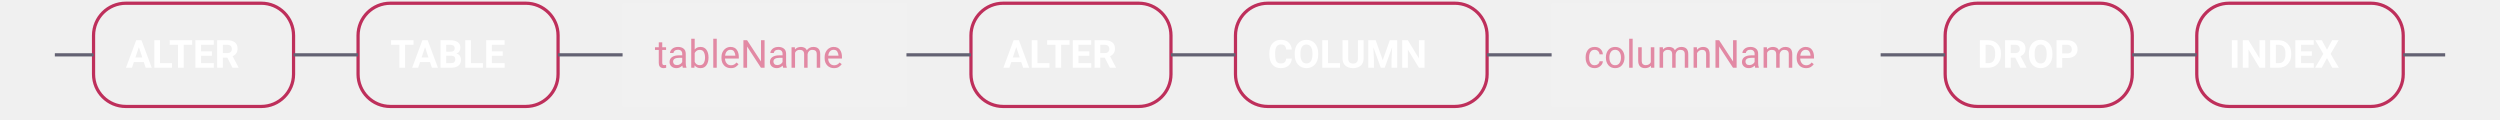
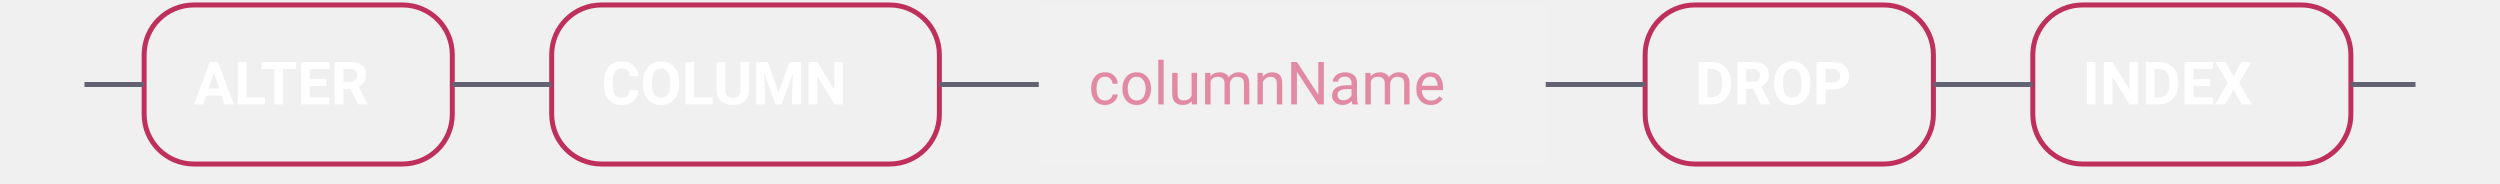
- <svg xmlns="http://www.w3.org/2000/svg" xmlns:xlink="http://www.w3.org/1999/xlink" width="775" height="37">
+ <svg xmlns="http://www.w3.org/2000/svg" xmlns:xlink="http://www.w3.org/1999/xlink" width="503" height="37">
  <defs>
    <style type="text/css">
            @namespace "http://www.w3.org/2000/svg";
            .line                 {fill: none; stroke: #636273;}
            .bold-line            {stroke: #636273; shape-rendering: crispEdges; stroke-width: 2; }
            .thin-line           {stroke: #636273; shape-rendering: crispEdges}
            .filled              {fill: #636273; stroke: none;}
            text.terminal        {font-family: -apple-system, BlinkMacSystemFont, "Segoe UI", Roboto, Ubuntu, Cantarell, Helvetica, sans-serif;
            font-size: 12px;
            fill: #ffffff;
            font-weight: bold;
            }
            text.nonterminal     {font-family: -apple-system, BlinkMacSystemFont, "Segoe UI", Roboto, Ubuntu, Cantarell, Helvetica, sans-serif;
            font-size: 12px;
            fill: #e289a4;
            font-weight: normal;
            }
            text.regexp          {font-family: -apple-system, BlinkMacSystemFont, "Segoe UI", Roboto, Ubuntu, Cantarell, Helvetica, sans-serif;
            font-size: 12px;
            fill: #00141F;
            font-weight: normal;
            }
            rect, circle, polygon {fill: none; stroke: none;}
            rect.terminal        {fill: none; stroke: #be2f5b;}
            rect.nonterminal     {fill: rgba(255,255,255,0.1); stroke: none;}
            rect.text            {fill: none; stroke: none;}
            polygon.regexp       {fill: #C7ECFF; stroke: #038cbc;}
        </style>
  </defs>
  <polygon points="9 17 1 13 1 21" />
  <polygon points="17 17 9 13 9 21" />
  <rect x="31" y="3" width="62" height="32" rx="10" />
  <rect x="29" y="1" width="62" height="32" class="terminal" rx="10" />
  <text class="terminal" x="39" y="21">ALTER</text>
-   <rect x="113" y="3" width="62" height="32" rx="10" />
-   <rect x="111" y="1" width="62" height="32" class="terminal" rx="10" />
-   <text class="terminal" x="121" y="21">TABLE</text>
-   <a xlink:href="#tableName" xlink:title="tableName">
-     <rect x="195" y="3" width="88" height="32" />
-     <rect x="193" y="1" width="88" height="32" class="nonterminal" />
-     <text class="nonterminal" x="203" y="21">tableName</text>
+   <rect x="113" y="3" width="78" height="32" rx="10" />
+   <rect x="111" y="1" width="78" height="32" class="terminal" rx="10" />
+   <text class="terminal" x="121" y="21">COLUMN</text>
+   <a xlink:href="#columnName" xlink:title="columnName">
+     <rect x="211" y="3" width="102" height="32" />
+     <rect x="209" y="1" width="102" height="32" class="nonterminal" />
+     <text class="nonterminal" x="219" y="21">columnName</text>
  </a>
-   <rect x="303" y="3" width="62" height="32" rx="10" />
-   <rect x="301" y="1" width="62" height="32" class="terminal" rx="10" />
-   <text class="terminal" x="311" y="21">ALTER</text>
-   <rect x="385" y="3" width="78" height="32" rx="10" />
-   <rect x="383" y="1" width="78" height="32" class="terminal" rx="10" />
-   <text class="terminal" x="393" y="21">COLUMN</text>
-   <a xlink:href="#columnName" xlink:title="columnName">
-     <rect x="483" y="3" width="102" height="32" />
-     <rect x="481" y="1" width="102" height="32" class="nonterminal" />
-     <text class="nonterminal" x="491" y="21">columnName</text>
-   </a>
-   <rect x="605" y="3" width="58" height="32" rx="10" />
-   <rect x="603" y="1" width="58" height="32" class="terminal" rx="10" />
-   <text class="terminal" x="613" y="21">DROP</text>
-   <rect x="683" y="3" width="64" height="32" rx="10" />
-   <rect x="681" y="1" width="64" height="32" class="terminal" rx="10" />
-   <text class="terminal" x="691" y="21">INDEX</text>
-   <path class="line" d="m17 17 h2 m0 0 h10 m62 0 h10 m0 0 h10 m62 0 h10 m0 0 h10 m88 0 h10 m0 0 h10 m62 0 h10 m0 0 h10 m78 0 h10 m0 0 h10 m102 0 h10 m0 0 h10 m58 0 h10 m0 0 h10 m64 0 h10 m3 0 h-3" />
-   <polygon points="765 17 773 13 773 21" />
-   <polygon points="765 17 757 13 757 21" />
+   <rect x="333" y="3" width="58" height="32" rx="10" />
+   <rect x="331" y="1" width="58" height="32" class="terminal" rx="10" />
+   <text class="terminal" x="341" y="21">DROP</text>
+   <rect x="411" y="3" width="64" height="32" rx="10" />
+   <rect x="409" y="1" width="64" height="32" class="terminal" rx="10" />
+   <text class="terminal" x="419" y="21">INDEX</text>
+   <path class="line" d="m17 17 h2 m0 0 h10 m62 0 h10 m0 0 h10 m78 0 h10 m0 0 h10 m102 0 h10 m0 0 h10 m58 0 h10 m0 0 h10 m64 0 h10 m3 0 h-3" />
+   <polygon points="493 17 501 13 501 21" />
+   <polygon points="493 17 485 13 485 21" />
</svg>
